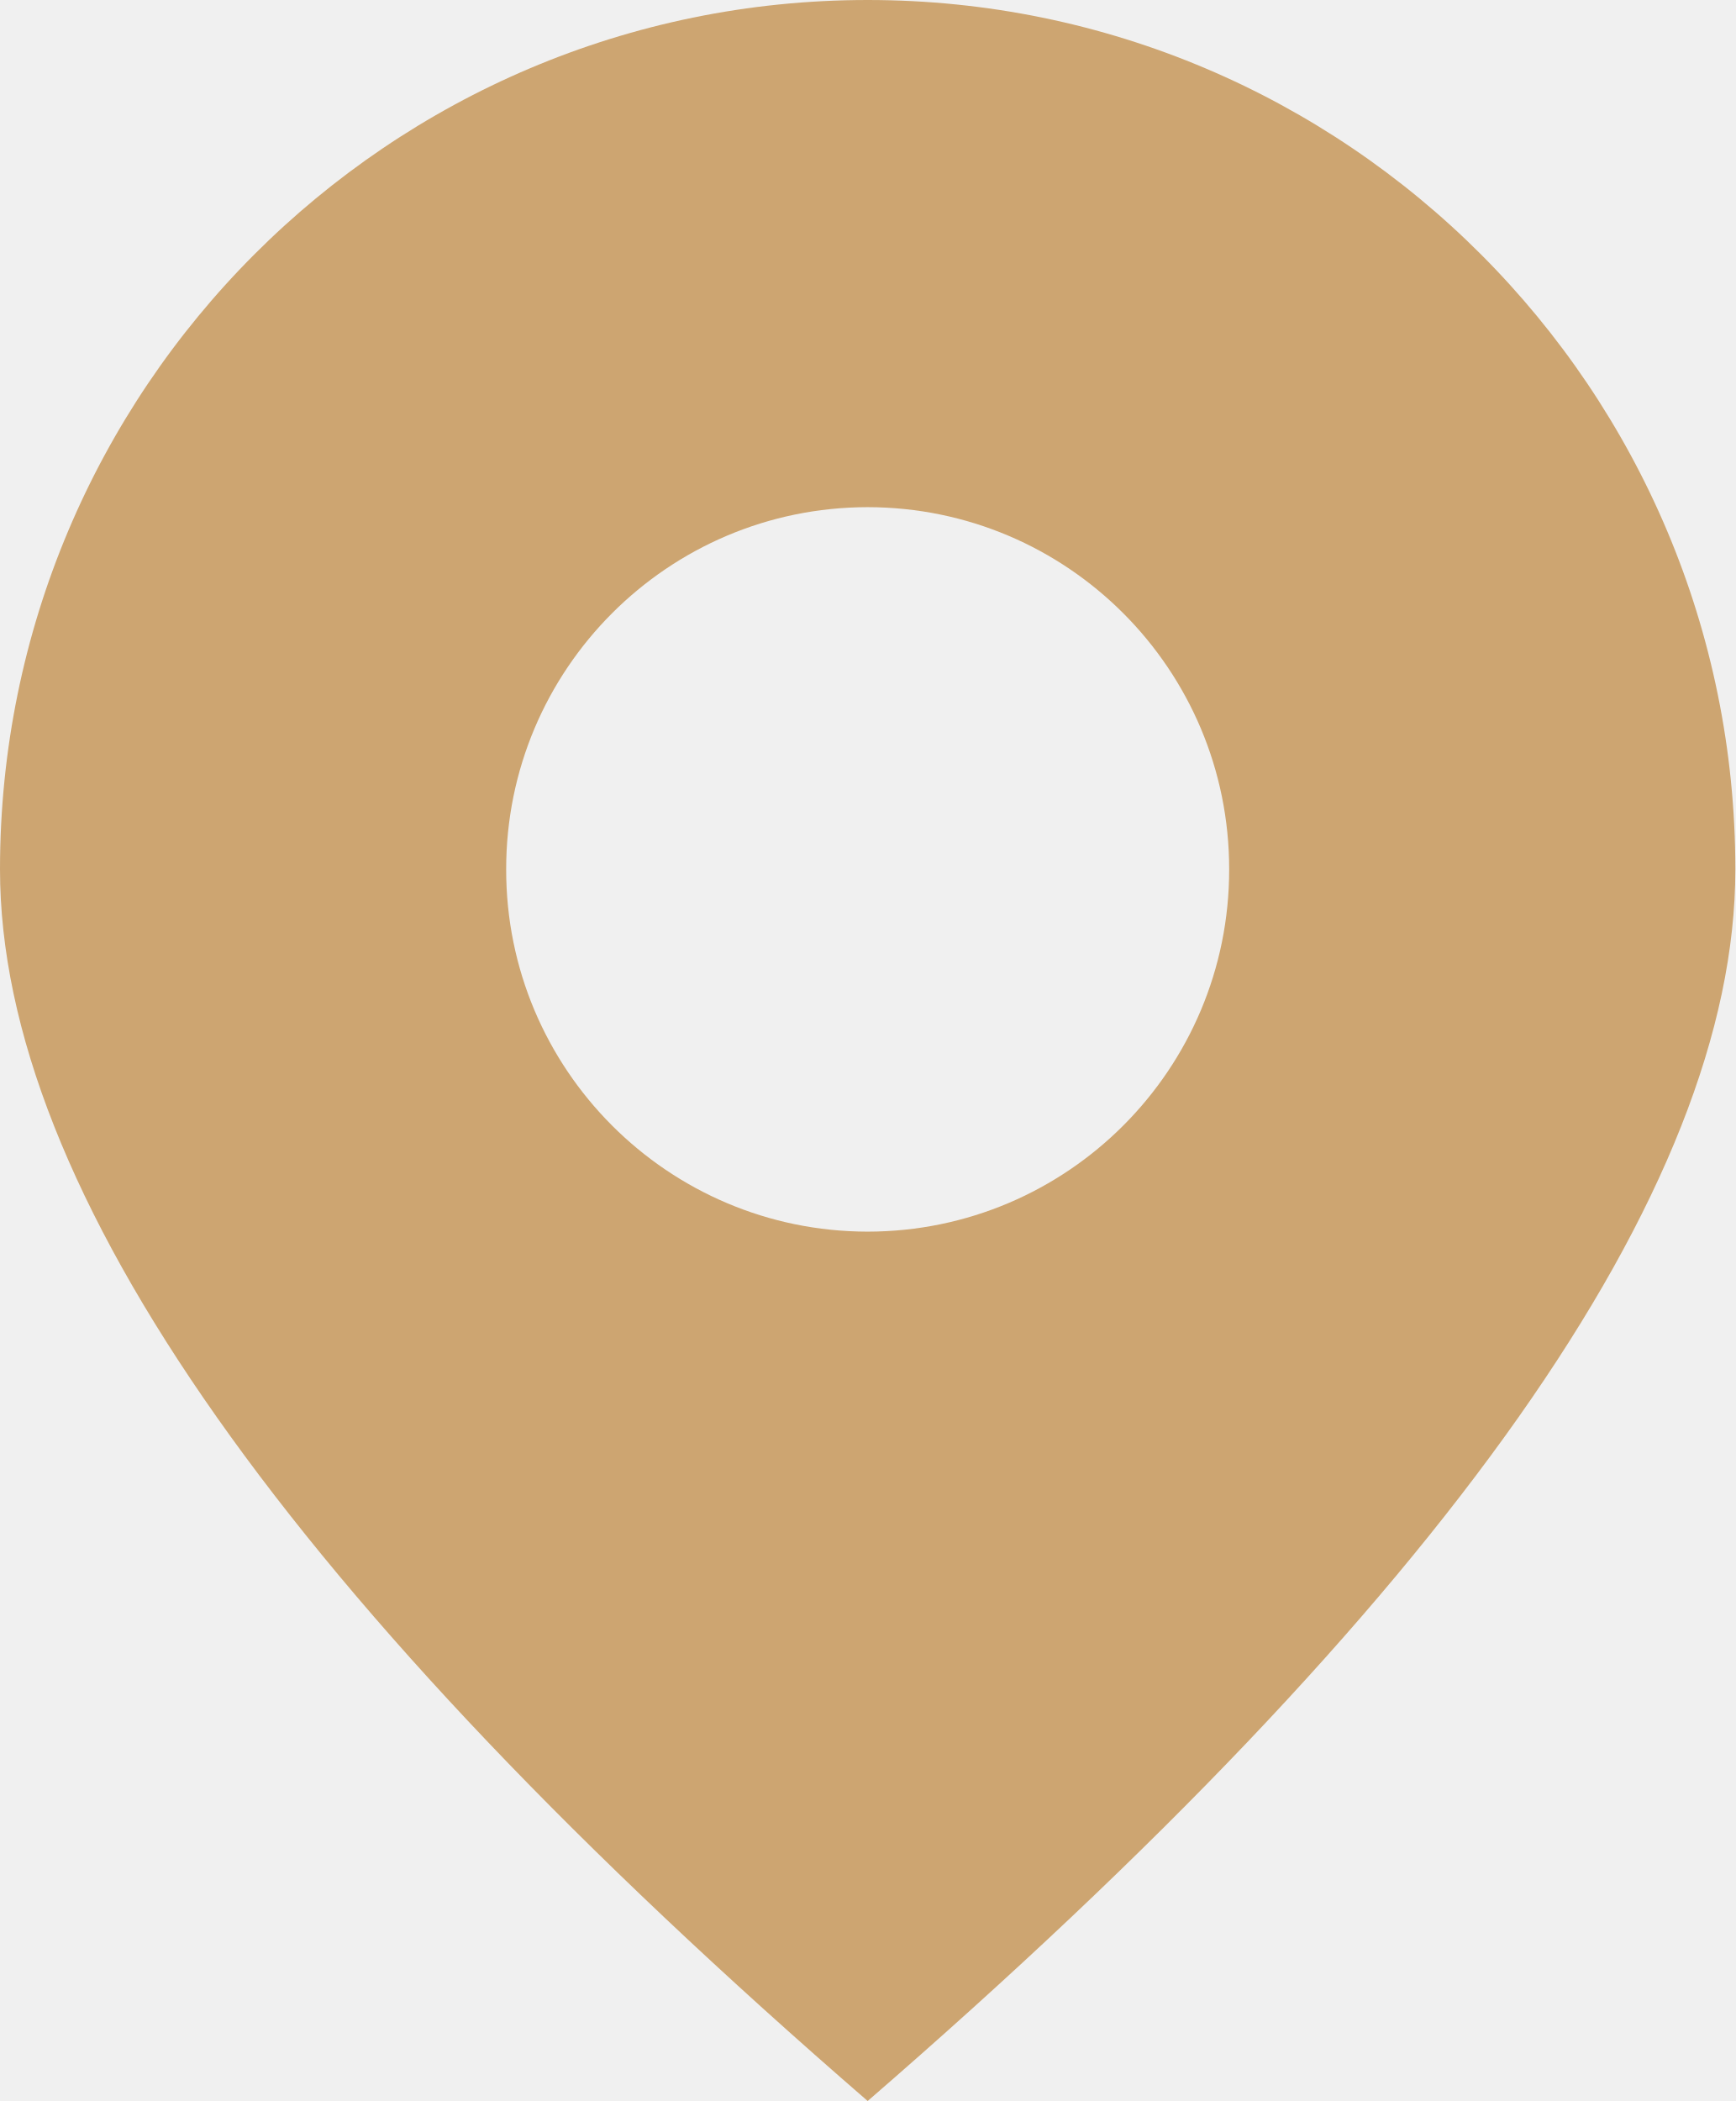
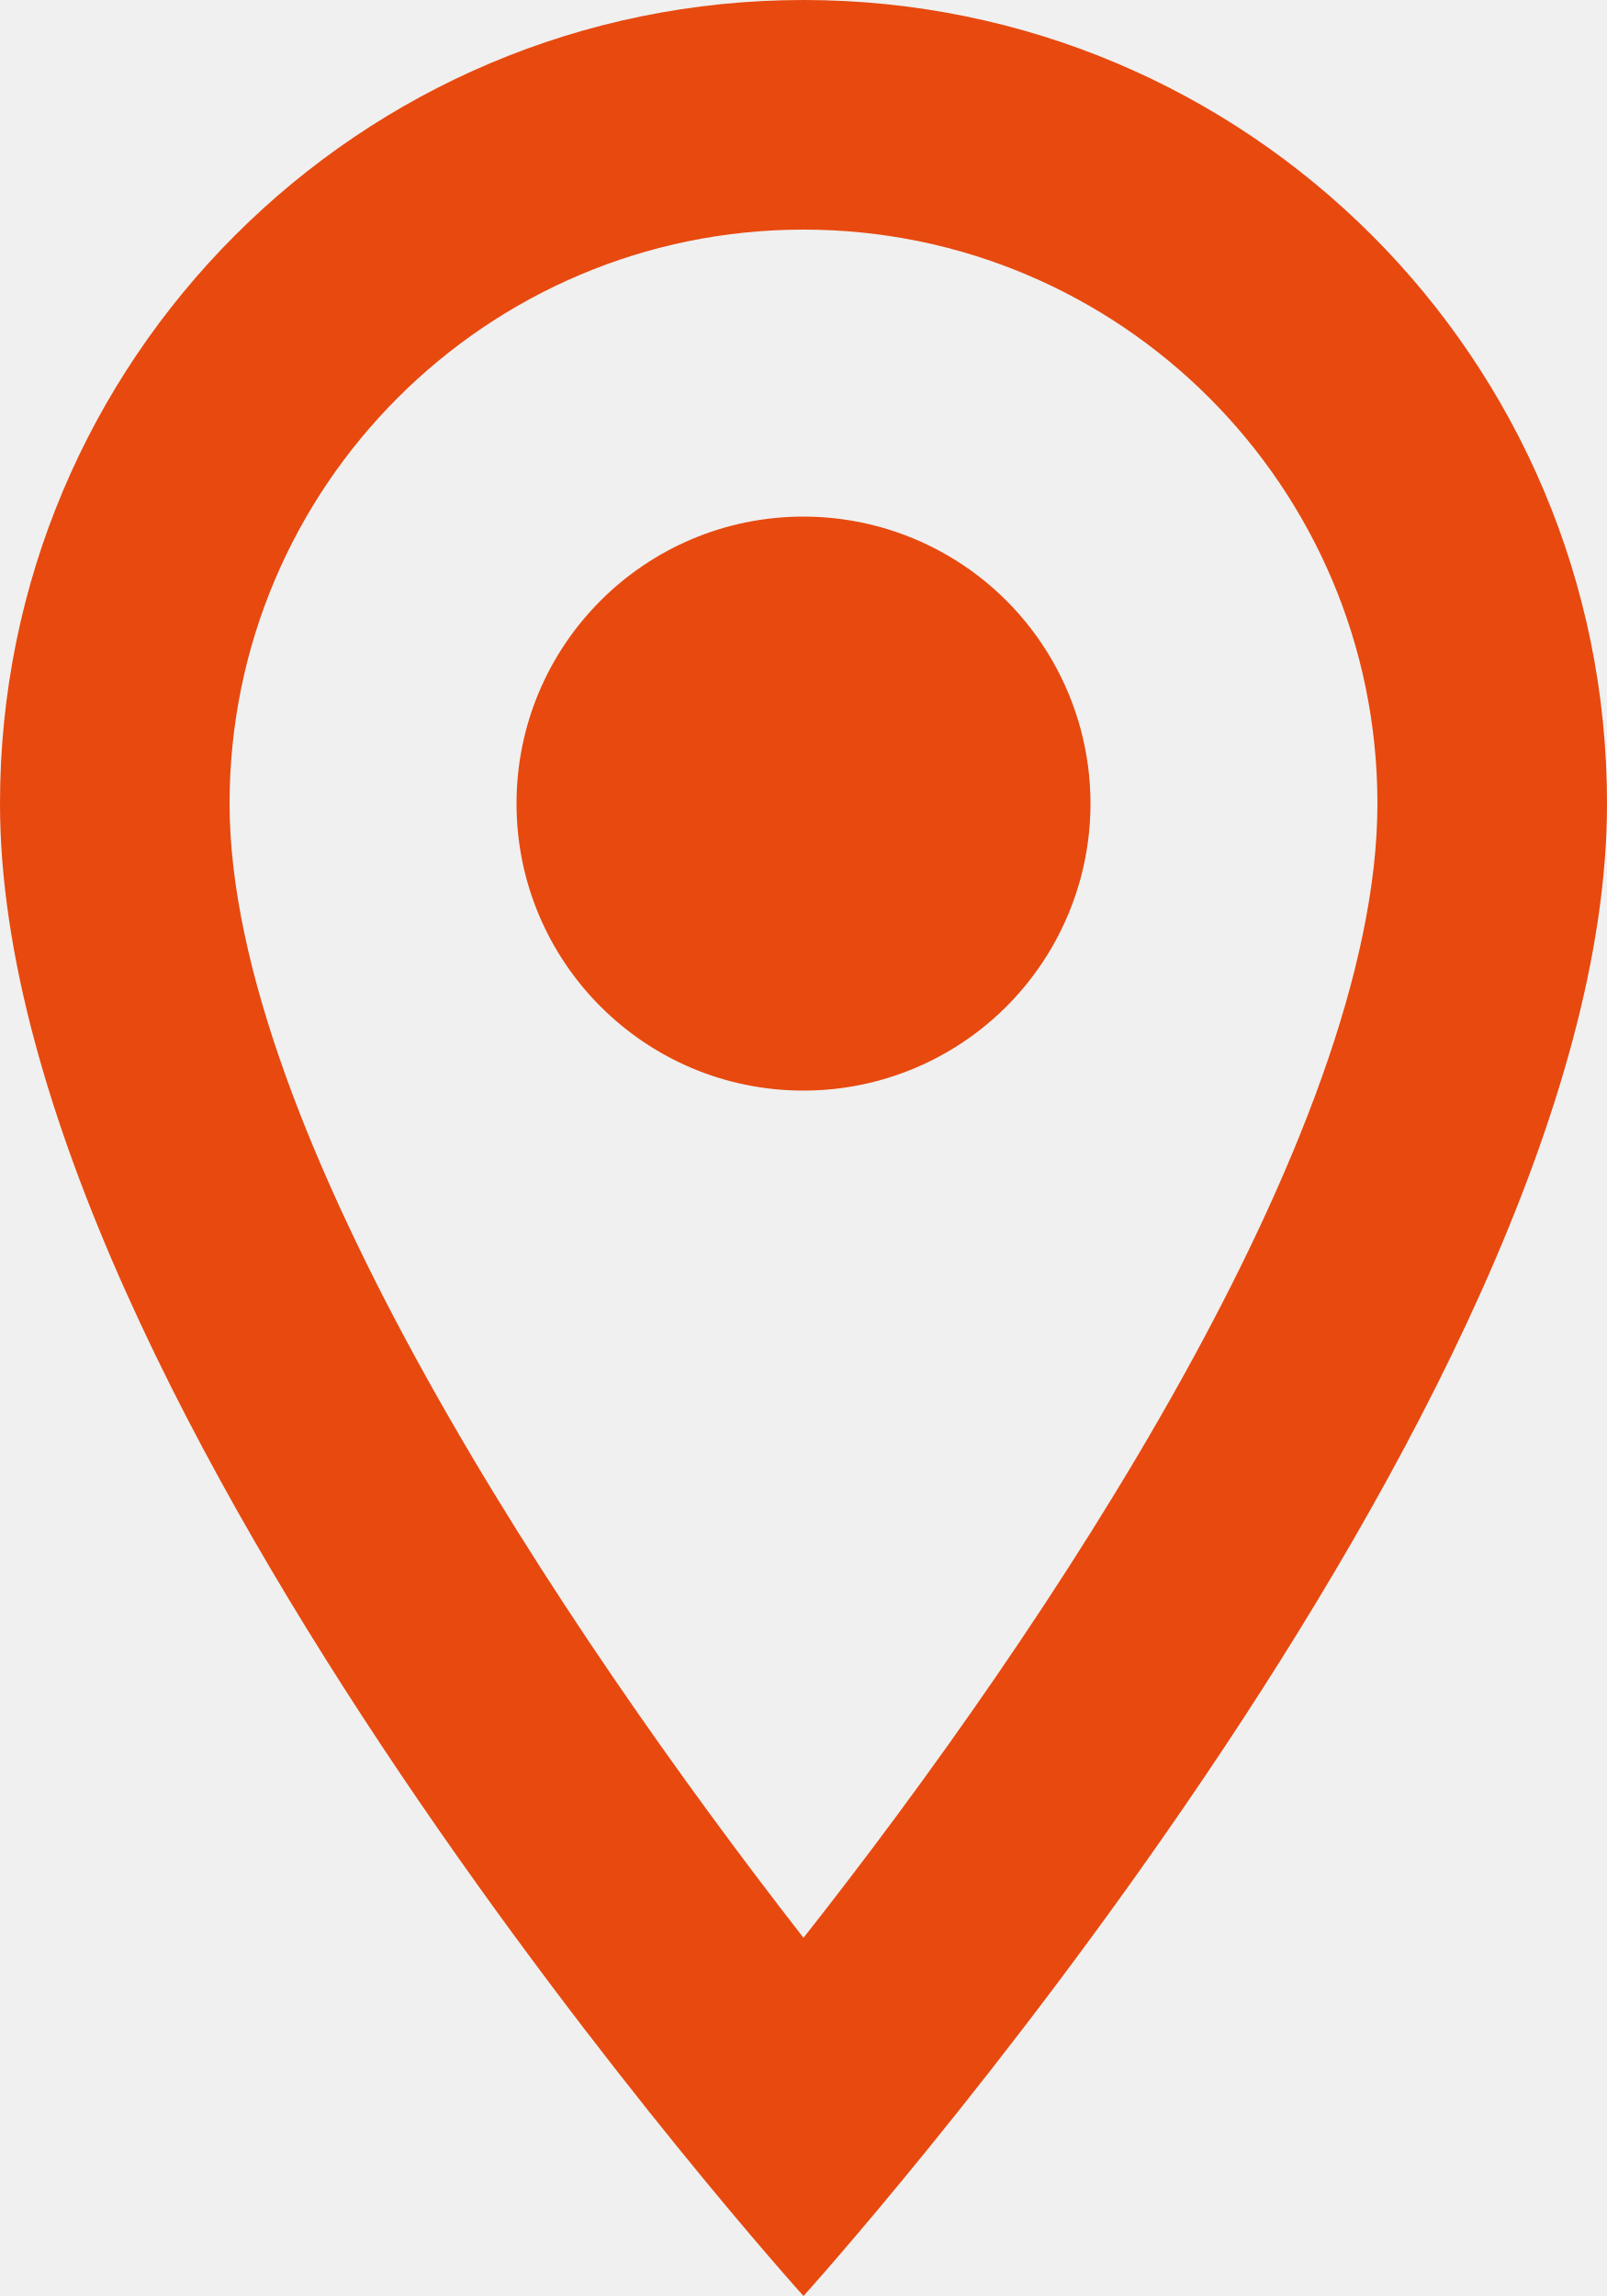
- <svg xmlns="http://www.w3.org/2000/svg" width="19" height="23" viewBox="0 0 19 23">
-   <path fill="#CDA571" fill-rule="evenodd" d="M9.5 23C3.167 17.516 0 13.021 0 9.517 0 4.261 4.253 0 9.5 0S19 4.261 19 9.517c0 3.504-3.167 7.999-9.5 13.483zm0-9.517a3.962 3.962 0 0 0 3.958-3.966A3.962 3.962 0 0 0 9.5 5.552a3.962 3.962 0 0 0-3.958 3.965A3.962 3.962 0 0 0 9.5 13.483z" />
+ <svg xmlns="http://www.w3.org/2000/svg" xmlns:xlink="http://www.w3.org/1999/xlink" width="14px" height="20px" viewBox="0 0 14 20" version="1.1">
+   <defs>
+     <path d="M7,0 C3.13,0 0,3.13 0,7 C0,12.25 7,20 7,20 C7,20 14,12.25 14,7 C14,3.13 10.87,0 7,0 Z M2,7 C2,4.24 4.24,2 7,2 C9.76,2 12,4.24 12,7 C12,9.88 9.12,14.19 7,16.88 C4.92,14.21 2,9.85 2,7 Z M7,4.5 C5.619,4.5 4.5,5.619 4.5,7 C4.5,8.381 5.619,9.5 7,9.5 C7.893,9.5 8.718,9.024 9.165,8.25 C9.612,7.476 9.612,6.524 9.165,5.75 C8.718,4.976 7.893,4.5 7,4.5 L7,4.5 Z" id="path-1" />
+   </defs>
+   <g id="Главная++" stroke="none" stroke-width="1" fill="none" fill-rule="evenodd">
+     <g id="Новотомилино_Главная_1600" transform="translate(-40, -40)">
+       <g id="Хедер" transform="translate(-1, -1)">
+         <g id="Отдел-продаж" transform="translate(41, 40)">
+           <g id="Icon-/-Location-On-/-Outlined" transform="translate(0, 1)">
+             <mask id="mask-2" fill="white">
+               <use xlink:href="#path-1" />
+             </mask>
+             <use id="icon/maps/place_24px" fill="#E7490F" fill-rule="nonzero" xlink:href="#path-1" />
+           </g>
+         </g>
+       </g>
+     </g>
+   </g>
</svg>
